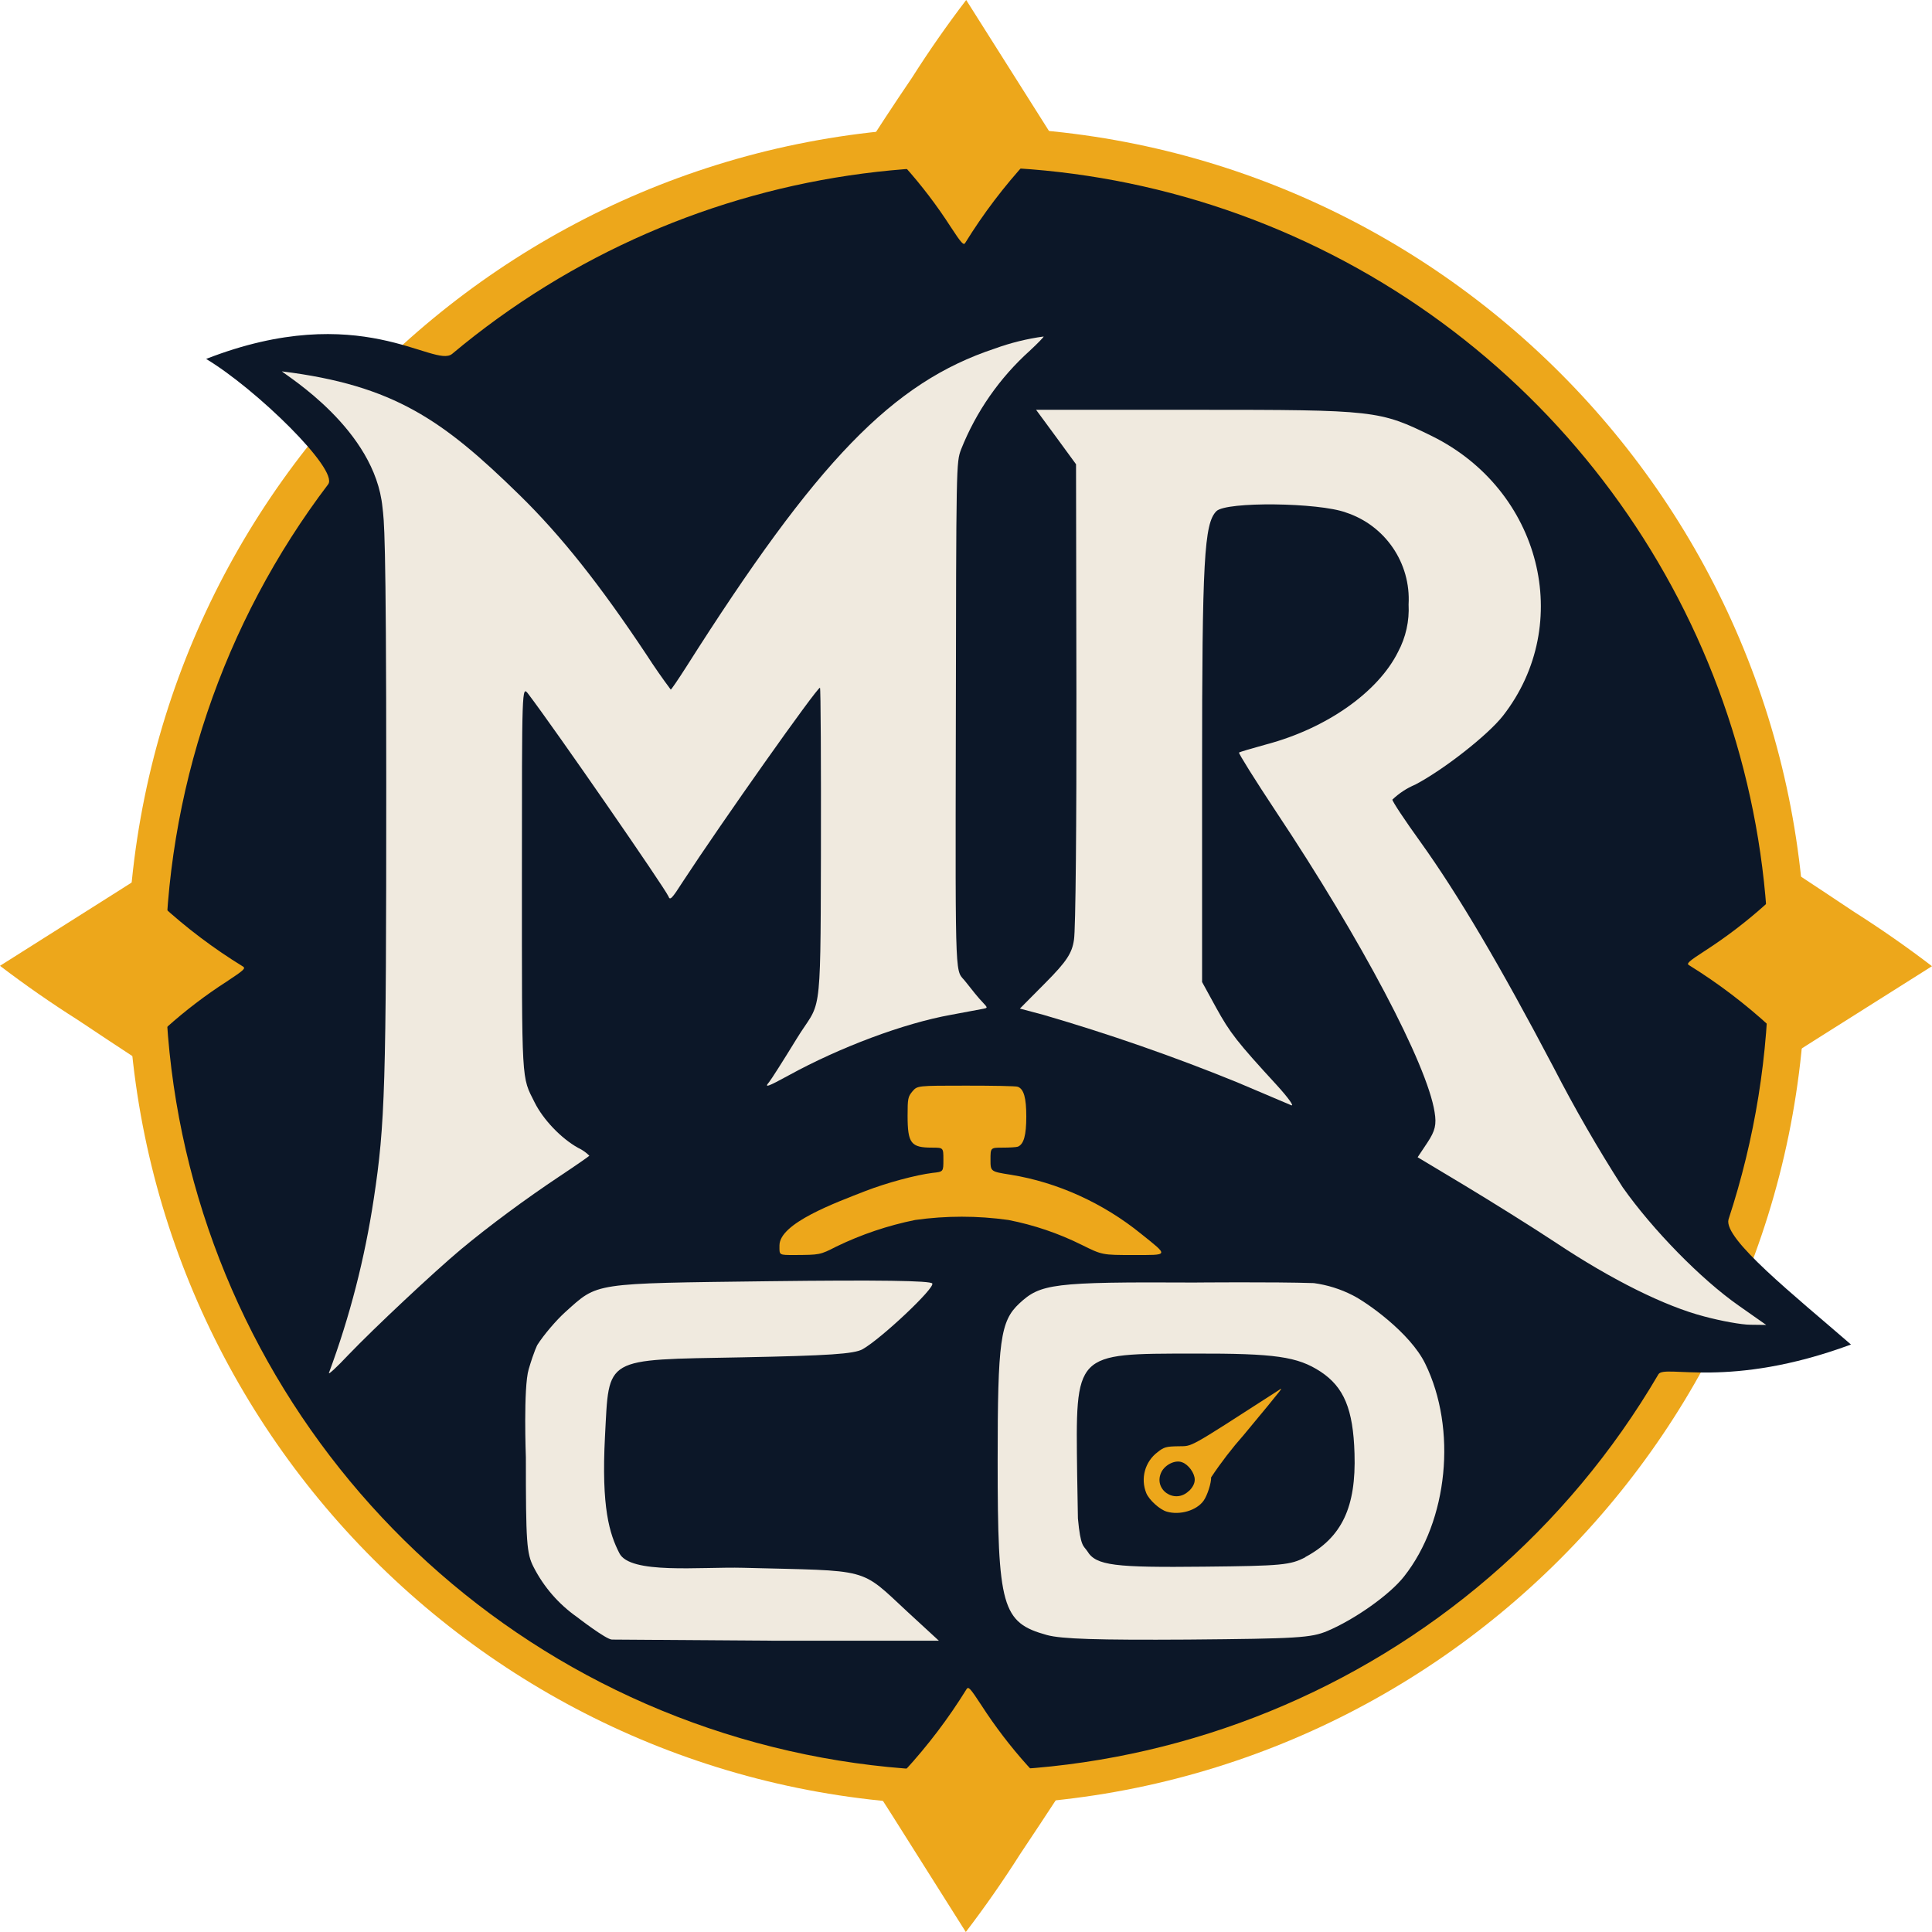
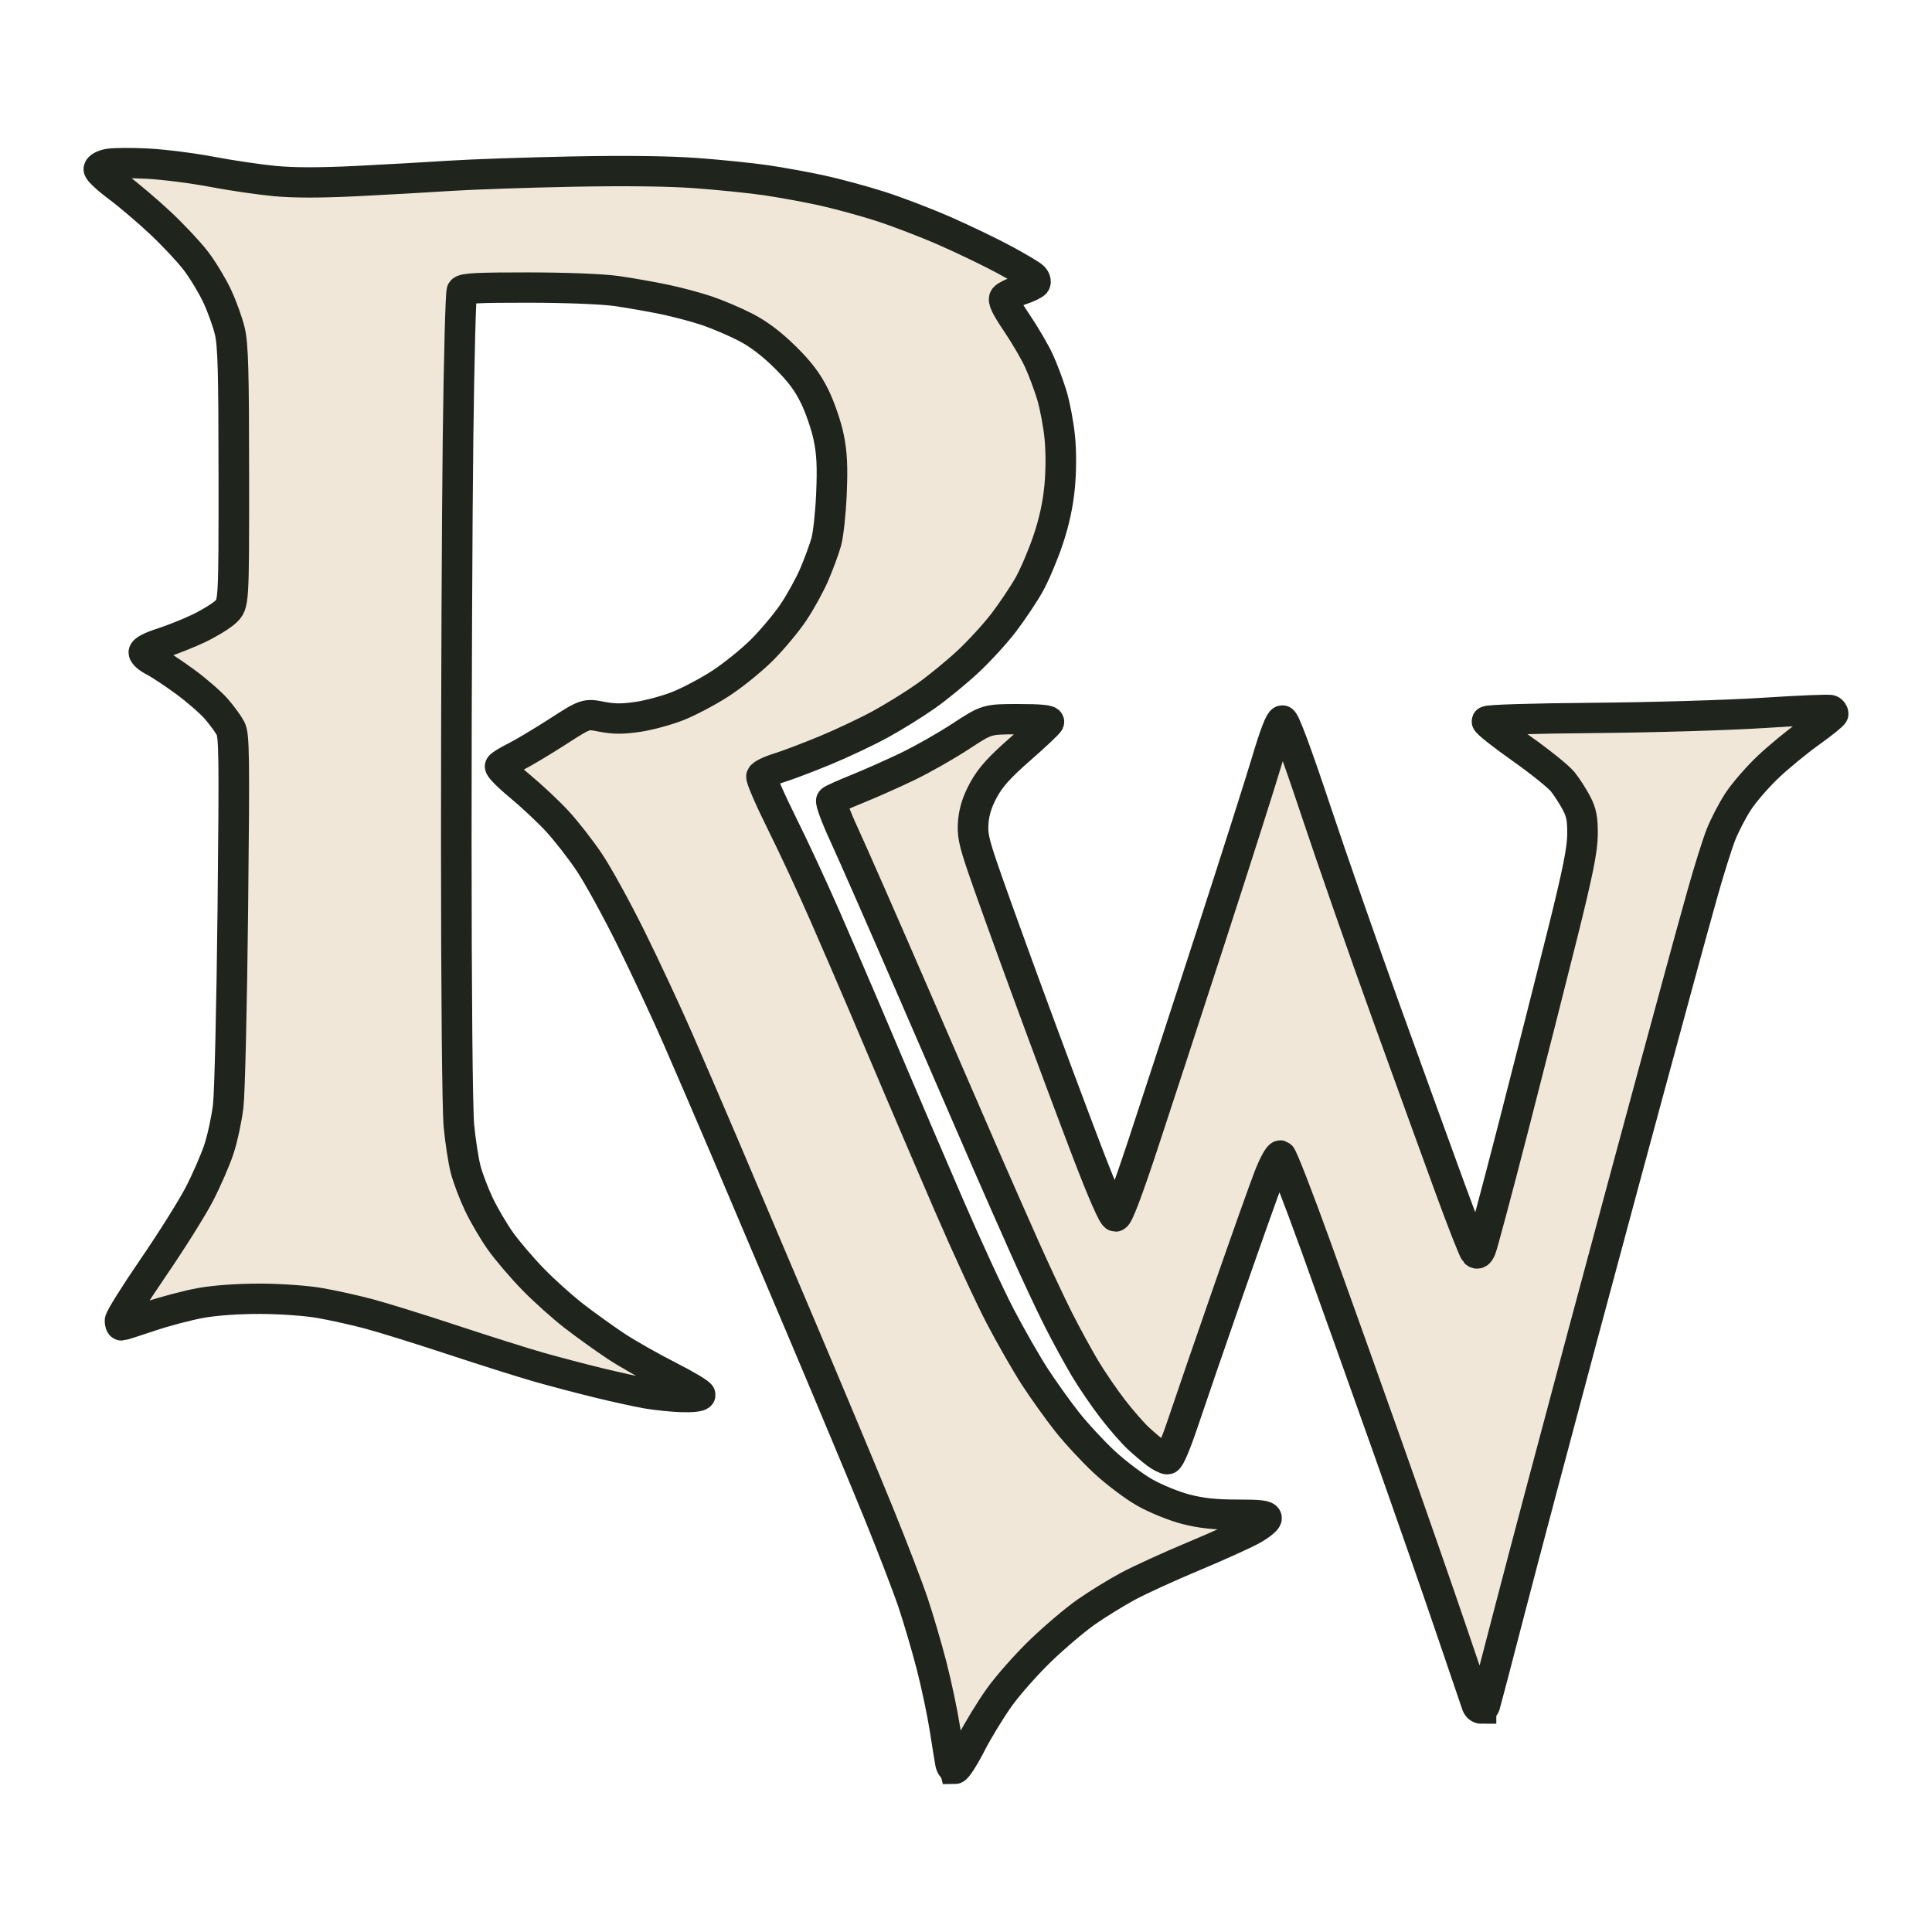
- <svg xmlns="http://www.w3.org/2000/svg" xml:space="preserve" viewBox="0 0 1025.4 1025.4">
-   <path fill="#eda71b" d="M67.7 512.8A445.4 445.4 0 0 1 513.1 67.4a445.4 445.4 0 0 1 445.3 445.4A445.4 445.4 0 0 1 513.1 958 445.4 445.4 0 0 1 67.7 512.8" />
-   <path fill="#0c1728" d="M938.7 514c0 45.7-7.3 90.6-21.3 133.2-2.8 10.3 34.8 40.2 65 66.4-65 24-99 10.3-102.2 15.8A425.4 425.4 0 0 1 87.7 514c0-93.3 30.7-183.5 86.5-257 5.6-7.8-38.3-50.6-64.8-66.5 82-32 121 5.3 130.6-2.7A425.5 425.5 0 0 1 938.7 514" />
-   <g fill="#f0eadf">
-     <path d="M904.5 698.7c-20.8-5.4-49-19.4-78.5-39-13-8.6-35-22.3-48.6-30.5l-25-15 5.2-7.8c4.1-6.2 4.9-9.5 3.8-16.2-4-25.3-38.6-91-84.2-159.5-11.2-16.9-20-31-19.6-31.3s7.1-2.3 14.8-4.4c31.8-8.5 59-27.7 69.6-49a48 48 0 0 0 5.6-25.2 48.4 48.4 0 0 0-33.3-48.8c-14.3-5.3-63.5-5.9-68.7-.7-6.5 6.5-7.6 26-7.6 138.1v111.8l7.5 13.7c7.4 13.4 11 18 32.3 41.2 5.9 6.5 9.3 11.2 7.5 10.5l-29-12.3a1057 1057 0 0 0-102.6-35.7l-12.4-3.3 13.7-13.8c11-11.1 14-15.6 15-22.7.9-4.9 1.4-63.7 1.3-130.6l-.2-121.8-10.6-14.5-10.6-14.4h85.4c94.7 0 96.9.3 124.8 14 57.7 28.6 75.7 99.5 37.6 148.4-8 10.2-31.3 28.5-46.5 36.5a40 40 0 0 0-12.2 8c0 1 6.7 11.1 15 22.6 19.9 27.8 42 65.2 70.6 119.6a777 777 0 0 0 36.6 63.5c16 22.7 41.6 48.8 61.4 62.7l14.8 10.4-8.4-.1c-4.6 0-15.6-2-24.5-4.4M555.7 867.8c-24-6.6-26.2-14.8-26.2-92.6 0-63.5 1.4-74 11.5-83.4 11.2-10.4 17.5-11.5 92.7-11.1 0 0 42.4-.4 63.6.3a64 64 0 0 1 20.5 6.4c7.3 3.6 30.5 19.8 38.6 36.3 17 34.7 12.2 83.4-11.2 113-7.5 9.6-26 22.7-40.6 28.9-8.7 3.7-16.1 4.1-74.1 4.6-48 .3-67.1-.3-74.8-2.4m137.1-41.4c19.4-10.4 27-26.5 26.1-55-.7-23.5-5.6-35.2-18-43.4-12.3-8-23.9-9.7-67.2-9.6-64 .1-62.8-1-62 64.3l.4 23.2c1.4 15.3 3 14.4 5 17.4 4.6 7.7 14.8 8.7 62 8.2 41.5-.4 45.8-.9 53.7-5m-386.6 31.7a73 73 0 0 1-23-26.5c-3.7-7.2-4.1-13-4.1-58.2 0 0-1.4-37 1.5-46.8s4.6-12.9 4.6-12.9c3.3-5.2 10-13.1 14.9-17.5 17.5-15.7 13.7-15.1 108.1-16.3 58.4-.7 85.6-.3 86.6 1.2 1.5 2.4-27.2 29.4-37 34.9-4.5 2.5-18 3.4-64 4.3-74 1.4-70.4-.7-72.7 41.9-2 38 2.4 51.8 7.6 62 5.6 11.4 42.8 7.2 65.8 7.8 68.3 1.8 61.3-.6 87.4 23.6l16.4 15.1h-86.5l-87-.6c-3.1 0-18.6-12-18.6-12" />
-     <path d="M174.6 728.6q16.6-44.7 23.8-92.5c6-39.5 6.6-59.8 6.6-220 0-137-1.2-139.4-2-146.8-4-41.3-50.7-69.7-53.4-72.2 59.6 7.4 85.6 26 126 65.5 22.4 21.9 43 48 67.6 85A324 324 0 0 0 356 366c.3 0 3.9-5.3 8-11.7C433.7 244.4 473.7 203 528 185a125 125 0 0 1 25.9-6.4c.2.2-3.1 3.6-7.4 7.6a140 140 0 0 0-36.4 52.3c-2.6 7-2.6 7-2.8 148.2-.3 141-.3 127 5.3 134.5 3.1 4 7 8.8 8.7 10.5 3 3.2 3 3.2.6 3.7l-17.1 3.2c-25.1 4.5-59 17.2-86.3 32.2-11 6-13.1 6.8-10.3 3.5.9-1 7.4-11.2 14.5-22.8 12.8-21 12.8-7 13-96.7.1-49.4-.1-89.8-.5-89.8-1.7 0-52.3 71.6-72.7 102.8-6 9.4-6.9 10.2-7.7 8-2-4.6-60-88.5-74.5-107.6C277 364 277 364 277 465c0 111.9-.3 106 6.8 120.2 4.5 9 14 19 23 24a21 21 0 0 1 6 4.2c-.2.3-7.2 5.2-15.8 10.9-18 12-37 26-52.5 38.9-14.3 12-45.8 41.5-59.7 56-6 6.4-10.6 10.6-10.2 9.5" />
+ <svg xmlns="http://www.w3.org/2000/svg" width="736" height="736" viewBox="0 0 736 736" role="img" aria-label="Raidwise">
+   <g transform="matrix(1.008719,0,0,0.9997603,-2690.598,-3460.01)">
+     <path fill="#f0e7d9" stroke="#1f241c" stroke-width="11.551" d="m 3027.93,4134.874 c -0.677,0 -1.419,-1.008 -1.648,-2.245 -0.229,-1.238 -1.184,-7.2 -2.121,-13.25 -0.937,-6.05 -3.204,-16.85 -5.037,-24 -1.833,-7.15 -4.974,-17.919 -6.981,-23.931 -2.006,-6.012 -7.833,-21.312 -12.948,-34 -5.115,-12.688 -18.172,-44.219 -29.015,-70.069 -10.843,-25.85 -23.992,-57.125 -29.22,-69.5 -5.228,-12.375 -13.102,-30.825 -17.498,-41 -4.396,-10.175 -12.405,-27.5 -17.797,-38.5 -5.393,-11 -12.5,-24.05 -15.795,-29 -3.295,-4.95 -8.758,-12.014 -12.14,-15.697 -3.383,-3.684 -9.734,-9.686 -14.114,-13.339 -4.38,-3.653 -7.705,-7.06 -7.389,-7.572 0.316,-0.511 2.905,-2.101 5.754,-3.533 2.849,-1.432 9.986,-5.727 15.861,-9.545 10.681,-6.941 10.681,-6.941 16.725,-5.752 4.587,0.902 7.884,0.915 13.677,0.054 4.198,-0.625 11.018,-2.491 15.155,-4.147 4.137,-1.657 11.322,-5.489 15.966,-8.516 4.644,-3.027 11.684,-8.755 15.644,-12.728 3.96,-3.973 9.386,-10.524 12.057,-14.557 2.672,-4.033 6.216,-10.558 7.876,-14.5 1.66,-3.942 3.654,-9.417 4.431,-12.167 0.777,-2.75 1.667,-11.075 1.978,-18.5 0.433,-10.347 0.184,-15.369 -1.066,-21.5 -0.897,-4.4 -3.276,-11.375 -5.287,-15.5 -2.691,-5.521 -5.659,-9.491 -11.247,-15.044 -5.072,-5.041 -10.006,-8.797 -14.868,-11.319 -4.003,-2.076 -10.527,-4.886 -14.5,-6.244 -3.973,-1.358 -11.273,-3.321 -16.223,-4.361 -4.95,-1.04 -13.05,-2.472 -18,-3.181 -5.308,-0.76 -18.961,-1.302 -33.285,-1.32 -18.827,-0.024 -24.465,0.26 -25.087,1.264 -0.441,0.712 -1.099,25.912 -1.464,56 -0.364,30.088 -0.662,99.03 -0.662,153.205 -10e-5,57.952 0.411,102.84 1,109.042 0.55,5.798 1.689,13.223 2.531,16.5 0.842,3.277 3.104,9.293 5.027,13.369 1.923,4.076 5.592,10.376 8.155,14 2.562,3.624 8.063,10.127 12.223,14.452 4.16,4.325 11.164,10.666 15.564,14.092 4.4,3.426 11.473,8.553 15.717,11.395 4.244,2.841 13.201,7.975 19.904,11.408 6.703,3.433 12.101,6.692 11.996,7.242 -0.11,0.574 -3.052,0.91 -6.904,0.789 -3.692,-0.116 -9.638,-0.726 -13.213,-1.355 -3.575,-0.629 -11.9,-2.474 -18.5,-4.1 -6.6,-1.626 -16.725,-4.318 -22.5,-5.983 -5.775,-1.665 -20.4,-6.326 -32.5,-10.358 -12.1,-4.032 -26.275,-8.479 -31.5,-9.882 -5.225,-1.403 -13.55,-3.265 -18.5,-4.138 -5.137,-0.906 -14.795,-1.603 -22.5,-1.625 -8.317,-0.023 -16.955,0.59 -22.5,1.597 -4.95,0.899 -13.57,3.191 -19.155,5.094 -5.585,1.903 -10.423,3.46 -10.75,3.46 -0.327,0 -0.595,-0.803 -0.595,-1.784 0,-0.981 5.621,-10.055 12.491,-20.163 6.87,-10.109 14.723,-22.725 17.451,-28.036 2.728,-5.311 6.065,-13.042 7.416,-17.18 1.351,-4.138 2.929,-11.532 3.507,-16.431 0.578,-4.899 1.363,-38.611 1.744,-74.915 0.617,-58.843 0.523,-66.333 -0.873,-69 -0.861,-1.645 -3.279,-4.981 -5.374,-7.411 -2.095,-2.431 -7.393,-7.078 -11.775,-10.326 -4.382,-3.249 -9.681,-6.782 -11.777,-7.851 -2.096,-1.069 -3.81,-2.571 -3.81,-3.337 0,-0.84 2.681,-2.251 6.75,-3.553 3.712,-1.188 9.952,-3.69 13.865,-5.559 3.913,-1.87 8.526,-4.717 10.25,-6.328 3.135,-2.929 3.135,-2.929 3.12,-51.777 -0.012,-39.781 -0.292,-50.024 -1.507,-55.18 -0.821,-3.482 -2.996,-9.557 -4.834,-13.5 -1.838,-3.943 -5.439,-9.936 -8.003,-13.319 -2.564,-3.383 -8.573,-9.853 -13.353,-14.378 -4.78,-4.525 -11.976,-10.699 -15.99,-13.72 -4.014,-3.021 -7.298,-6.093 -7.298,-6.827 0,-0.741 1.61,-1.636 3.622,-2.013 1.992,-0.374 8.629,-0.418 14.75,-0.098 6.12,0.32 17.049,1.717 24.286,3.105 7.237,1.388 17.979,2.981 23.872,3.539 7.255,0.687 17.212,0.686 30.842,0 11.071,-0.56 26.878,-1.461 35.129,-2.003 8.25,-0.542 28.95,-1.262 46,-1.601 20.126,-0.4 36.613,-0.202 47,0.562 8.8,0.648 20.725,1.875 26.5,2.727 5.775,0.852 15.225,2.592 21,3.867 5.775,1.274 15.675,3.984 22,6.022 6.325,2.038 17.35,6.297 24.5,9.464 7.15,3.167 17.275,8.086 22.5,10.93 5.225,2.844 10.116,5.781 10.868,6.528 0.753,0.746 1.085,1.816 0.738,2.377 -0.347,0.561 -2.84,1.754 -5.541,2.651 -2.701,0.897 -5.38,2.196 -5.954,2.887 -0.764,0.921 0.458,3.496 4.581,9.655 3.093,4.619 6.855,11.117 8.361,14.439 1.506,3.322 3.687,9.191 4.847,13.041 1.16,3.85 2.512,11.046 3.004,15.991 0.542,5.438 0.524,12.945 -0.046,18.997 -0.631,6.709 -2.082,13.414 -4.404,20.353 -1.905,5.691 -5.126,13.322 -7.159,16.958 -2.033,3.635 -6.301,10.066 -9.483,14.29 -3.183,4.224 -9.322,10.994 -13.642,15.046 -4.32,4.051 -11.413,9.903 -15.763,13.005 -4.349,3.101 -12.063,7.934 -17.142,10.74 -5.079,2.806 -14.529,7.312 -21,10.014 -6.471,2.702 -14.405,5.731 -17.631,6.729 -3.226,0.999 -6.092,2.405 -6.368,3.125 -0.277,0.72 3.139,8.687 7.59,17.703 4.451,9.017 11.76,24.866 16.242,35.221 4.482,10.355 11.188,26.027 14.902,34.828 3.714,8.8 9.683,22.975 13.264,31.5 3.582,8.525 11.997,28.325 18.7,44 6.703,15.675 15.46,34.811 19.46,42.524 4,7.713 9.873,18.063 13.05,23 3.178,4.937 8.601,12.599 12.05,17.027 3.45,4.428 9.845,11.403 14.211,15.5 4.366,4.097 11.284,9.354 15.374,11.682 4.09,2.328 11.025,5.167 15.413,6.31 5.79,1.508 11.061,2.077 19.227,2.076 8.763,0 11.25,0.296 11.25,1.345 0,0.74 -2.422,2.713 -5.382,4.383 -2.96,1.67 -12.97,6.237 -22.244,10.147 -9.274,3.911 -20.465,9.078 -24.868,11.483 -4.403,2.405 -11.381,6.745 -15.506,9.645 -4.125,2.9 -11.844,9.485 -17.154,14.633 -5.31,5.149 -12.371,13.182 -15.693,17.851 -3.321,4.669 -8.202,12.741 -10.846,17.938 -2.644,5.196 -5.361,9.45 -6.038,9.452 z m 198.731,-22.995 c -0.585,0 -1.271,-0.562 -1.525,-1.25 -0.254,-0.688 -4.466,-13.175 -9.359,-27.75 -4.893,-14.575 -15.692,-45.85 -23.997,-69.5 -8.305,-23.65 -20.639,-58.495 -27.41,-77.434 -6.771,-18.939 -12.809,-34.6 -13.417,-34.802 -0.608,-0.203 -2.552,3.367 -4.319,7.934 -1.767,4.566 -8.72,24.277 -15.451,43.802 -6.731,19.525 -14.365,41.913 -16.963,49.75 -2.808,8.468 -5.245,14.25 -6.007,14.25 -0.705,0 -2.58,-0.975 -4.167,-2.166 -1.587,-1.191 -4.619,-3.779 -6.738,-5.75 -2.119,-1.971 -6.471,-6.998 -9.67,-11.17 -3.199,-4.172 -7.927,-11.147 -10.505,-15.5 -2.579,-4.353 -7.098,-12.712 -10.044,-18.576 -2.946,-5.864 -8.797,-18.464 -13.003,-28 -4.206,-9.536 -10.562,-24.088 -14.124,-32.338 -3.563,-8.25 -15.845,-36.825 -27.294,-63.5 -11.449,-26.675 -23.367,-54.069 -26.485,-60.877 -3.118,-6.807 -5.298,-12.725 -4.845,-13.152 0.453,-0.426 4.873,-2.426 9.823,-4.444 4.95,-2.018 13.5,-5.854 19,-8.524 5.5,-2.67 14.477,-7.814 19.948,-11.429 9.948,-6.574 9.948,-6.574 21.833,-6.574 8.088,0 11.77,0.346 11.524,1.083 -0.199,0.596 -5.039,5.208 -10.755,10.25 -7.845,6.918 -11.234,10.703 -13.818,15.428 -2.352,4.302 -3.587,8.067 -3.947,12.033 -0.446,4.921 0.069,7.536 3.493,17.739 2.209,6.582 9.91,28.167 17.114,47.967 7.204,19.8 17.283,47.025 22.399,60.5 5.903,15.551 9.801,24.5 10.67,24.5 0.907,0 4.358,-9.114 10.222,-27 4.868,-14.85 16.457,-50.625 25.753,-79.5 9.296,-28.875 18.887,-59.25 21.312,-67.5 2.788,-9.481 4.894,-15 5.724,-15 0.839,0 5.372,12.29 12.541,34 6.175,18.7 18.234,53.575 26.797,77.5 8.563,23.925 19.377,54.009 24.032,66.853 4.655,12.844 8.935,23.825 9.512,24.402 0.732,0.732 1.362,0.324 2.086,-1.353 0.57,-1.321 6.037,-21.977 12.148,-45.902 6.112,-23.925 14.499,-57.225 18.639,-74 5.822,-23.592 7.543,-32.199 7.597,-38 0.056,-5.994 -0.398,-8.404 -2.26,-12 -1.282,-2.475 -3.607,-6.122 -5.166,-8.104 -1.56,-1.982 -8.715,-7.786 -15.901,-12.898 -7.186,-5.112 -12.926,-9.711 -12.756,-10.222 0.181,-0.543 16.89,-1.064 40.284,-1.255 21.986,-0.18 50.929,-1.046 64.317,-1.926 13.388,-0.88 24.751,-1.347 25.25,-1.038 0.499,0.308 0.908,0.932 0.908,1.385 0,0.453 -3.938,3.665 -8.75,7.137 -4.812,3.472 -12.004,9.442 -15.98,13.266 -3.977,3.825 -9.006,9.699 -11.177,13.054 -2.171,3.355 -5.089,9.025 -6.485,12.6 -1.396,3.575 -4.542,13.7 -6.992,22.5 -2.449,8.8 -6.317,22.975 -8.596,31.5 -2.278,8.525 -7.247,26.975 -11.04,41 -3.794,14.025 -15.212,56.775 -25.375,95 -10.162,38.225 -22.584,85.475 -27.603,105 -5.019,19.525 -9.309,36.062 -9.533,36.75 -0.224,0.688 -0.885,1.25 -1.469,1.25 z" />
  </g>
-   <path fill="#eda71b" d="M462 941.4c1.6.3 5.6.9 8.8 1.2 5.6.7 5.9.6 9.3-2.7a287 287 0 0 0 32.9-43.4c1-1.6 2-.4 7.9 8.6a254 254 0 0 0 24.3 31.8c5.8 6.4 5.8 6.4 14.8 5.4 4.9-.6 9-1 9.3-.8.1.2-12.4 19.4-27.9 42.6a581 581 0 0 1-28.8 41.3l-39.7-62.9-13-20.3q-1-1.5 2.2-.8M563.3 84l-8.7-1.3c-5.6-.6-6-.5-9.3 2.7a287 287 0 0 0-33 43.5c-.8 1.5-2 .3-7.8-8.6a254 254 0 0 0-24.3-31.9c-5.8-6.3-5.8-6.3-14.8-5.3-5 .6-9.1 1-9.3.7A1598 1598 0 0 1 484 41.3 581 581 0 0 1 512.8 0l39.7 62.8 12.9 20.4q1 1.5-2 .8M84 462l-1.3 8.8c-.6 5.6-.5 5.9 2.7 9.3A283 283 0 0 0 129 513c1.5 1 .3 2-8.6 7.9a254 254 0 0 0-31.9 24.3c-6.3 5.8-6.3 5.8-5.3 14.8.6 4.9 1 9 .7 9.3-.1.1-19.3-12.4-42.5-27.9A581 581 0 0 1 0 512.6l62.8-39.7 20.4-13q1.5-1 .8 2.2m857.4 101.2c.3-1.6.9-5.5 1.2-8.7.7-5.6.6-6-2.7-9.3a287 287 0 0 0-43.4-33c-1.6-.8-.4-2 8.6-7.8a254 254 0 0 0 31.8-24.3c6.4-5.8 6.4-5.8 5.4-14.8-.6-5-1-9.1-.8-9.3s19.4 12.4 42.6 27.9a581 581 0 0 1 41.3 28.8l-62.9 39.7-20.3 12.9q-1.5 1-.8-2M619.3 802.3c-3.7-1-9.4-6.2-10.9-9.8a18.5 18.5 0 0 1 6-21.8c3.4-2.7 4.6-3 11-3.1 7.8-.2 4 2 52.1-29 3-2 3-2 1.5 0-.8 1.1-9.3 11.5-18.9 23a207 207 0 0 0-17.3 22.5c.1 3-2 9.6-4 12.4-3.7 5.2-12.6 7.8-19.5 5.8m11.8-11q3-3 3-6c0-3.4-3.3-8-6.7-9.2-3.5-1.4-8.8 1.1-10.9 5-4.8 9.4 7.1 17.6 14.6 10.1M413.7 661c0-11.8 29.6-22.6 45.7-28.9 11.1-4.3 26.7-8.5 35.6-9.6 5.7-.6 5.7-.6 5.7-7s0-6.4-6-6.4c-11.2 0-13-2.2-13-17 0-9.1.2-10 2.6-12.9 2.6-3 2.6-3 28.4-3 14.3 0 26.6.2 27.5.6 3.2 1.2 4.5 5.9 4.5 15.8s-1.3 14.7-4.5 16c-.9.3-4.5.5-8 .5-6.5 0-6.5 0-6.5 6.4 0 6.3 0 6.3 10.8 8 24.7 4 49 15 69.2 31.4 14.7 11.8 14.9 11.2-4.2 11.2-16.5 0-16.5 0-27.4-5.4a153 153 0 0 0-38.9-13.2 177 177 0 0 0-49.5 0 176 176 0 0 0-41.8 14.1c-8.8 4.5-8.8 4.4-22.2 4.5-8.5 0-8 .1-8-5" />
</svg>
